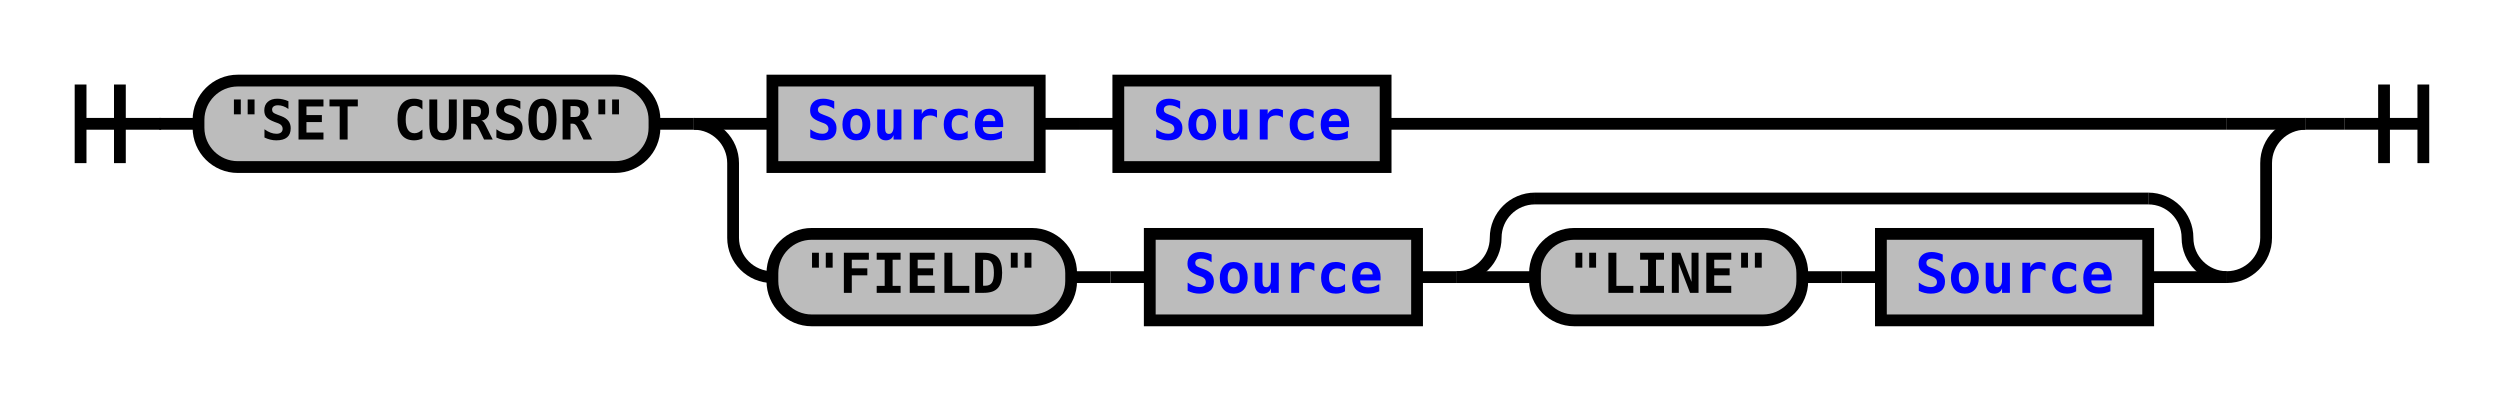
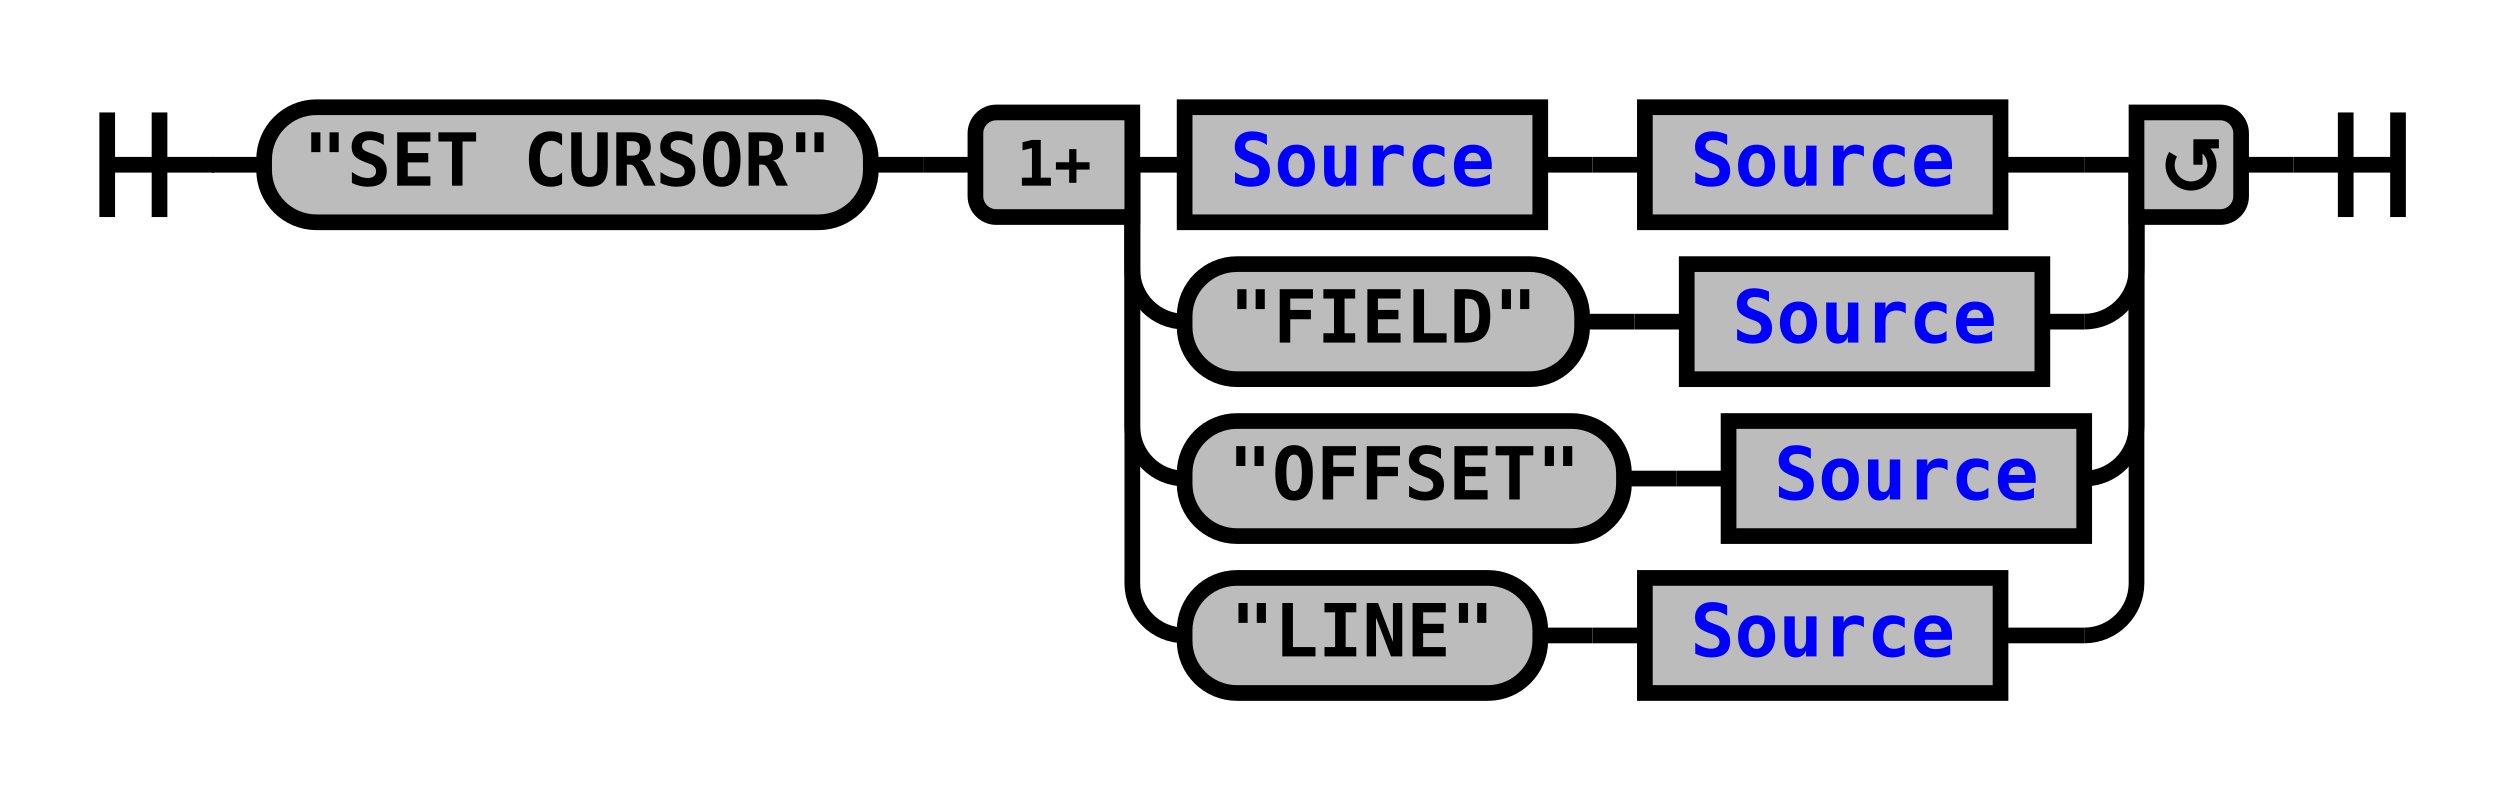
- <svg xmlns="http://www.w3.org/2000/svg" xmlns:xlink="http://www.w3.org/1999/xlink" class="railroad-diagram" width="636" height="101" viewBox="0 0 636 101">
+ <svg xmlns="http://www.w3.org/2000/svg" xmlns:xlink="http://www.w3.org/1999/xlink" class="railroad-diagram" width="478" height="152" viewBox="0 0 478 152">
  <defs>
    <style type="text/css">
path {
stroke-width: 3;
stroke: black;
fill: rgba(0,0,0,0);
}
text {
font: bold 14px monospace;
text-anchor: middle;
}
text.diagram-text {
font-size: 12px;
}
a {
fill: blue;
}
text.diagram-arrow {
font-size: 16px;
}
text.label {
text-anchor: start;
}
text.comment {
font: italic 12px monospace;
}
rect {
stroke-width: 3;
stroke: black;
fill: #BCBCBC;
}
path.diagram-text {
stroke-width: 3;
stroke: black;
fill: #BCBCBC;
cursor: help;
}
</style>
  </defs>
  <g transform="translate(.5 .5)">
    <path d="M 20 21 v 20 m 10 -20 v 20 m -10 -10 h 20.5" />
    <path d="M40 31h10" />
    <g>
      <path d="M50 31h0" />
-       <path d="M586 31h0" />
+       <path d="M428 31h0" />
      <g class="terminal">
        <path d="M50 31h0" />
        <path d="M166 31h0" />
        <rect x="50" y="20" width="116" height="22" rx="10" ry="10" />
        <text x="108" y="35">"SET CURSOR"</text>
      </g>
      <path d="M166 31h10" />
+       <path d="M176 31h10" />
      <g>
-         <path d="M176 31h0" />
-         <path d="M586 31h0" />
-         <path d="M176 31h20" />
+         <path d="M186 31h0" />
+         <path d="M428 31h0" />
+         <path d="M216 31h10" />
        <g>
-           <path d="M196 31h0" />
-           <path d="M352 31h214" />
+           <path d="M226 31h0" />
+           <path d="M382 31h16" />
          <g class="non-terminal">
-             <path d="M196 31h0" />
-             <path d="M264 31h0" />
-             <rect x="196" y="20" width="68" height="22" />
+             <path d="M226 31h0" />
+             <path d="M294 31h0" />
+             <rect x="226" y="20" width="68" height="22" />
            <a xlink:href="reuse_source.svg">
-               <text x="230" y="35">Source</text>
+               <text x="260" y="35">Source</text>
            </a>
          </g>
-           <path d="M264 31h10" />
-           <path d="M274 31h10" />
+           <path d="M294 31h10" />
+           <path d="M304 31h10" />
          <g class="non-terminal">
-             <path d="M284 31h0" />
-             <path d="M352 31h0" />
-             <rect x="284" y="20" width="68" height="22" />
+             <path d="M314 31h0" />
+             <path d="M382 31h0" />
+             <rect x="314" y="20" width="68" height="22" />
            <a xlink:href="reuse_source.svg">
-               <text x="318" y="35">Source</text>
+               <text x="348" y="35">Source</text>
            </a>
          </g>
        </g>
-         <path d="M566 31h20" />
-         <path d="M176 31a10 10 0 0 1 10 10v19a10 10 0 0 0 10 10" />
+         <path d="M398 31h10" />
+         <path d="M216 31v20a10 10 0 0 0 10 10" />
        <g>
-           <path d="M196 70h0" />
-           <path d="M566 70h0" />
+           <path d="M226 61h0" />
+           <path d="M390 61h8" />
          <g class="terminal">
-             <path d="M196 70h0" />
-             <path d="M272 70h0" />
-             <rect x="196" y="59" width="76" height="22" rx="10" ry="10" />
-             <text x="234" y="74">"FIELD"</text>
+             <path d="M226 61h0" />
+             <path d="M302 61h0" />
+             <rect x="226" y="50" width="76" height="22" rx="10" ry="10" />
+             <text x="264" y="65">"FIELD"</text>
          </g>
-           <path d="M272 70h10" />
-           <path d="M282 70h10" />
+           <path d="M302 61h10" />
+           <path d="M312 61h10" />
          <g class="non-terminal">
-             <path d="M292 70h0" />
-             <path d="M360 70h0" />
-             <rect x="292" y="59" width="68" height="22" />
+             <path d="M322 61h0" />
+             <path d="M390 61h0" />
+             <rect x="322" y="50" width="68" height="22" />
            <a xlink:href="reuse_source.svg">
-               <text x="326" y="74">Source</text>
+               <text x="356" y="65">Source</text>
            </a>
          </g>
-           <path d="M360 70h10" />
-           <g>
-             <path d="M370 70h0" />
-             <path d="M566 70h0" />
-             <path d="M370 70a10 10 0 0 0 10 -10v0a10 10 0 0 1 10 -10" />
-             <g>
-               <path d="M390 50h156" />
-             </g>
-             <path d="M546 50a10 10 0 0 1 10 10v0a10 10 0 0 0 10 10" />
-             <path d="M370 70h20" />
-             <g>
-               <path d="M390 70h0" />
-               <path d="M546 70h0" />
-               <g class="terminal">
-                 <path d="M390 70h0" />
-                 <path d="M458 70h0" />
-                 <rect x="390" y="59" width="68" height="22" rx="10" ry="10" />
-                 <text x="424" y="74">"LINE"</text>
-               </g>
-               <path d="M458 70h10" />
-               <path d="M468 70h10" />
-               <g class="non-terminal">
-                 <path d="M478 70h0" />
-                 <path d="M546 70h0" />
-                 <rect x="478" y="59" width="68" height="22" />
-                 <a xlink:href="reuse_source.svg">
-                   <text x="512" y="74">Source</text>
-                 </a>
-               </g>
-             </g>
-             <path d="M546 70h20" />
+         </g>
+         <path d="M398 61a10 10 0 0 0 10 -10v-20" />
+         <path d="M216 31v50a10 10 0 0 0 10 10" />
+         <g>
+           <path d="M226 91h0" />
+           <path d="M398 91h0" />
+           <g class="terminal">
+             <path d="M226 91h0" />
+             <path d="M310 91h0" />
+             <rect x="226" y="80" width="84" height="22" rx="10" ry="10" />
+             <text x="268" y="95">"OFFSET"</text>
+           </g>
+           <path d="M310 91h10" />
+           <path d="M320 91h10" />
+           <g class="non-terminal">
+             <path d="M330 91h0" />
+             <path d="M398 91h0" />
+             <rect x="330" y="80" width="68" height="22" />
+             <a xlink:href="reuse_source.svg">
+               <text x="364" y="95">Source</text>
+             </a>
          </g>
        </g>
-         <path d="M566 70a10 10 0 0 0 10 -10v-19a10 10 0 0 1 10 -10" />
+         <path d="M398 91a10 10 0 0 0 10 -10v-50" />
+         <path d="M216 31v80a10 10 0 0 0 10 10" />
+         <g>
+           <path d="M226 121h0" />
+           <path d="M382 121h16" />
+           <g class="terminal">
+             <path d="M226 121h0" />
+             <path d="M294 121h0" />
+             <rect x="226" y="110" width="68" height="22" rx="10" ry="10" />
+             <text x="260" y="125">"LINE"</text>
+           </g>
+           <path d="M294 121h10" />
+           <path d="M304 121h10" />
+           <g class="non-terminal">
+             <path d="M314 121h0" />
+             <path d="M382 121h0" />
+             <rect x="314" y="110" width="68" height="22" />
+             <a xlink:href="reuse_source.svg">
+               <text x="348" y="125">Source</text>
+             </a>
+           </g>
+         </g>
+         <path d="M398 121a10 10 0 0 0 10 -10v-80" />
+         <g class="diagram-text">
+           <path d="M 216 21 h -26 a 4 4 0 0 0 -4 4 v 12 a 4 4 0 0 0 4 4 h 26 z" class="diagram-text" />
+           <text x="201" y="35" class="diagram-text">1+</text>
+           <path d="M 408 21 h 16 a 4 4 0 0 1 4 4 v 12 a 4 4 0 0 1 -4 4 h -16 z" class="diagram-text" />
+           <path d="M 415 29 a 4 4 0 1 0 6 -1 m 2.75 -1 h -4 v 4 m 0 -3 h 2" style="stroke-width: 1.75" />
+         </g>
      </g>
    </g>
-     <path d="M586 31h10" />
-     <path d="M 596 31 h 20 m -10 -10 v 20 m 10 -20 v 20" />
+     <path d="M428 31h10" />
+     <path d="M 438 31 h 20 m -10 -10 v 20 m 10 -20 v 20" />
  </g>
</svg>
